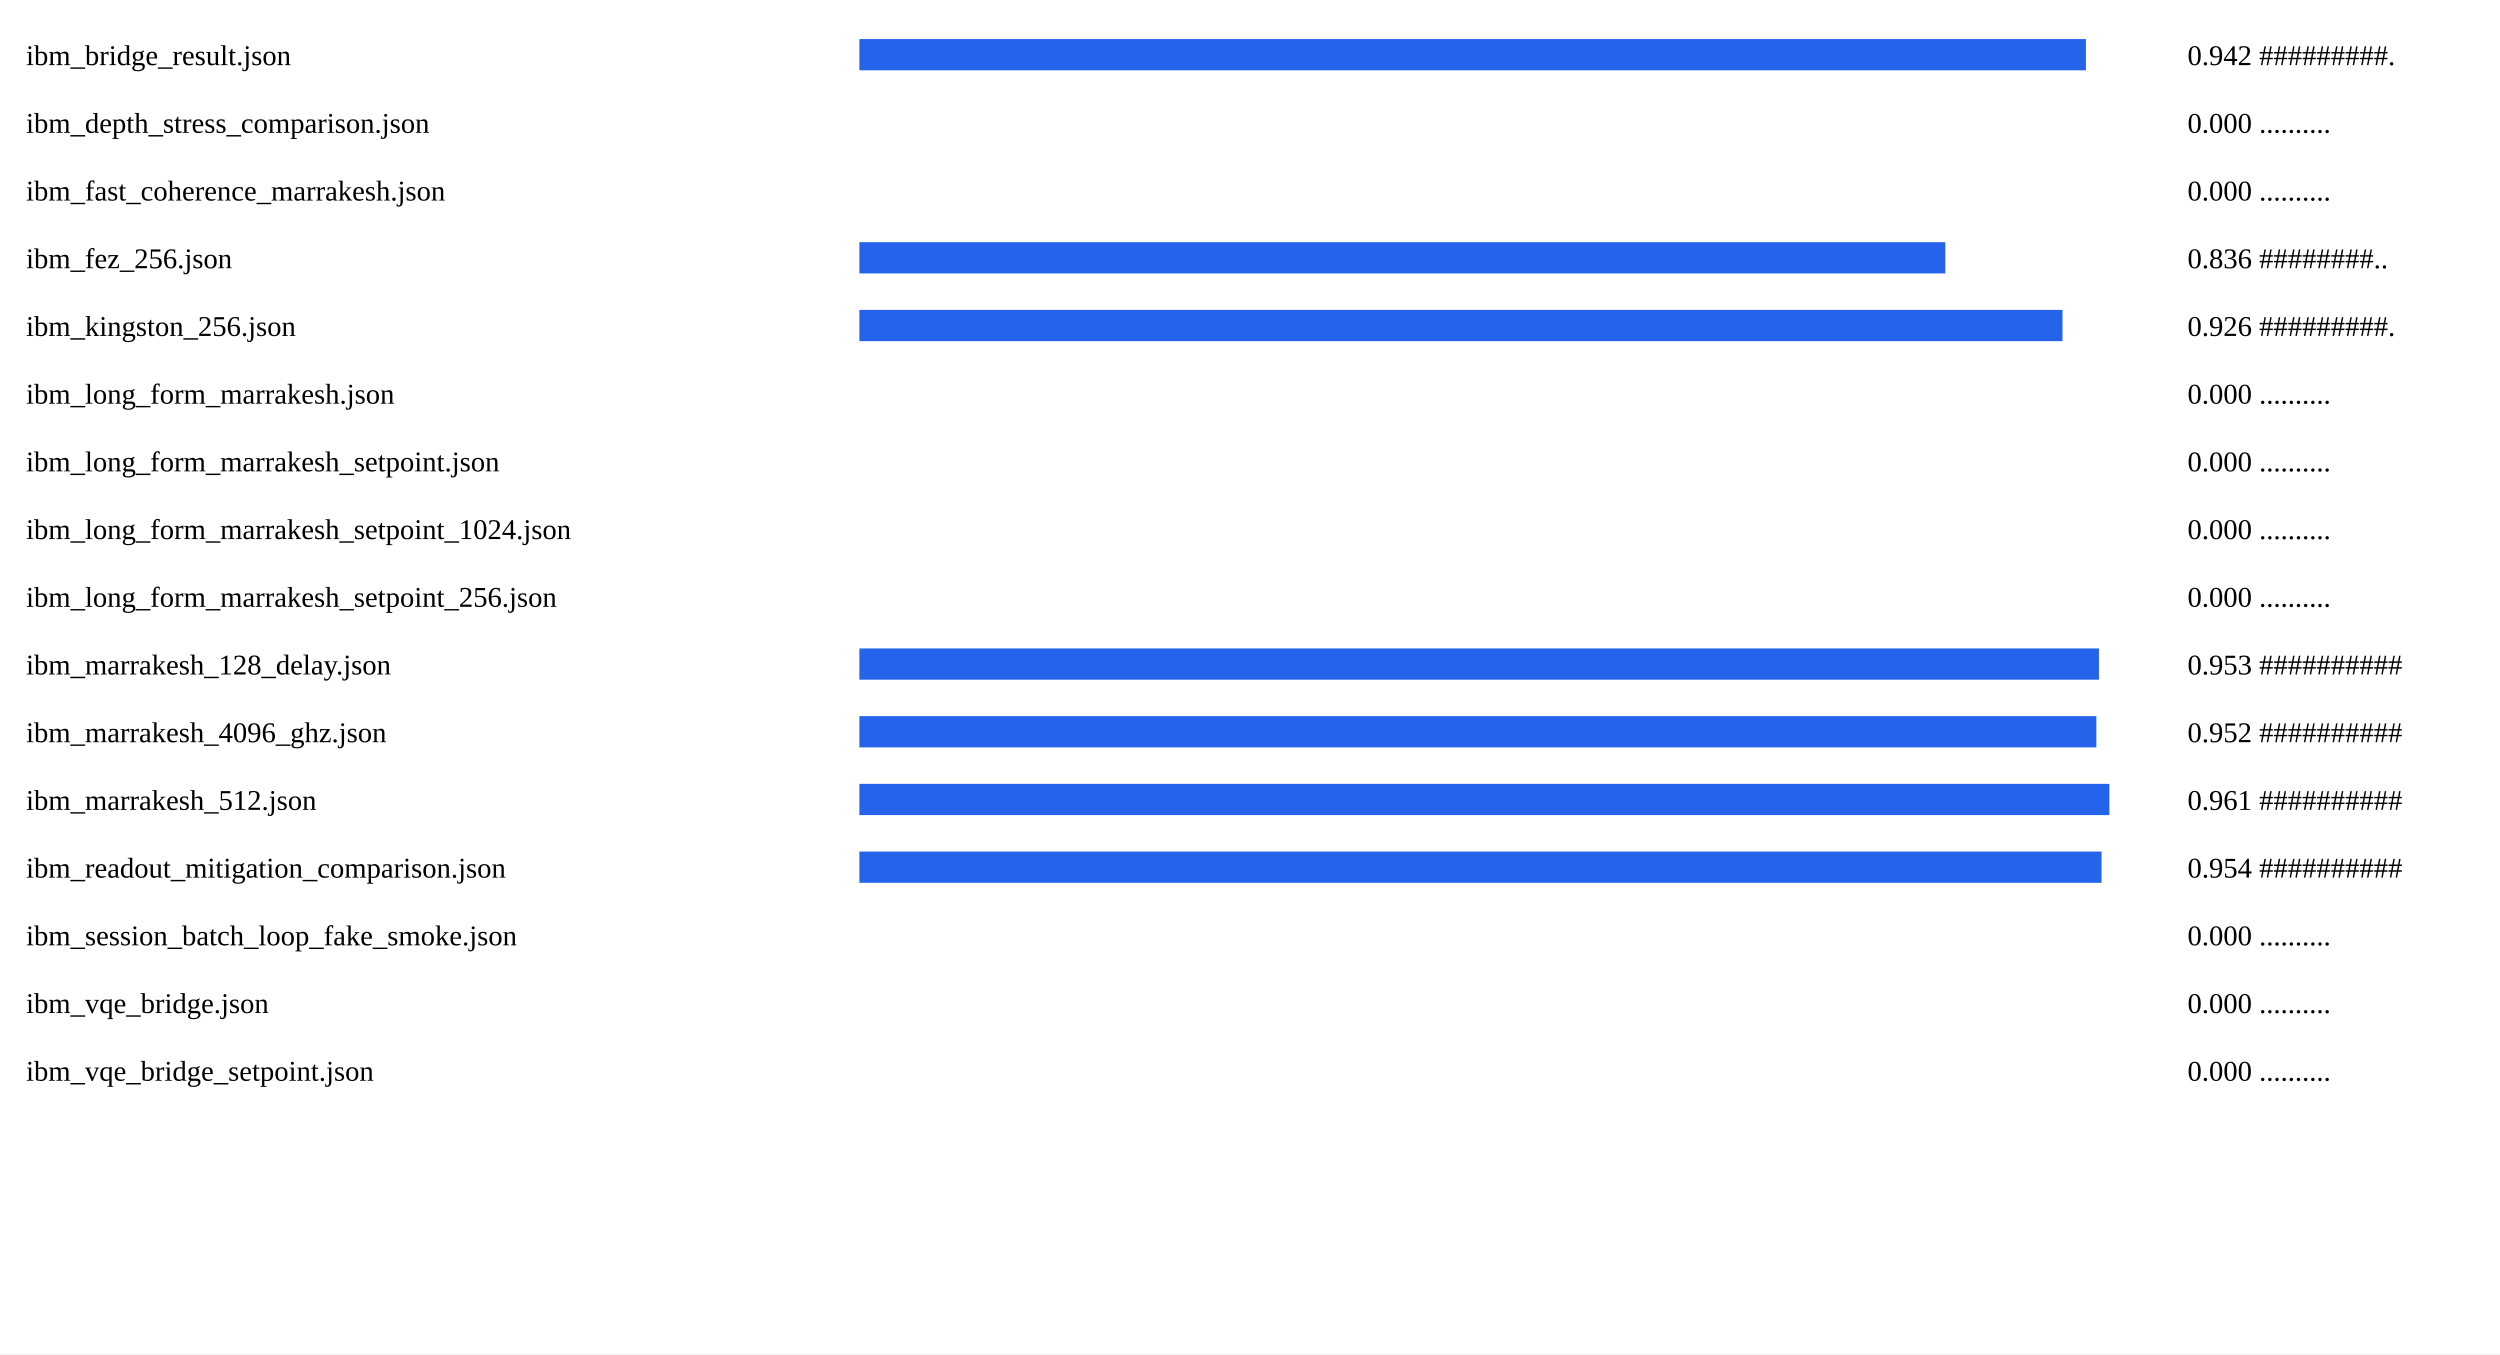
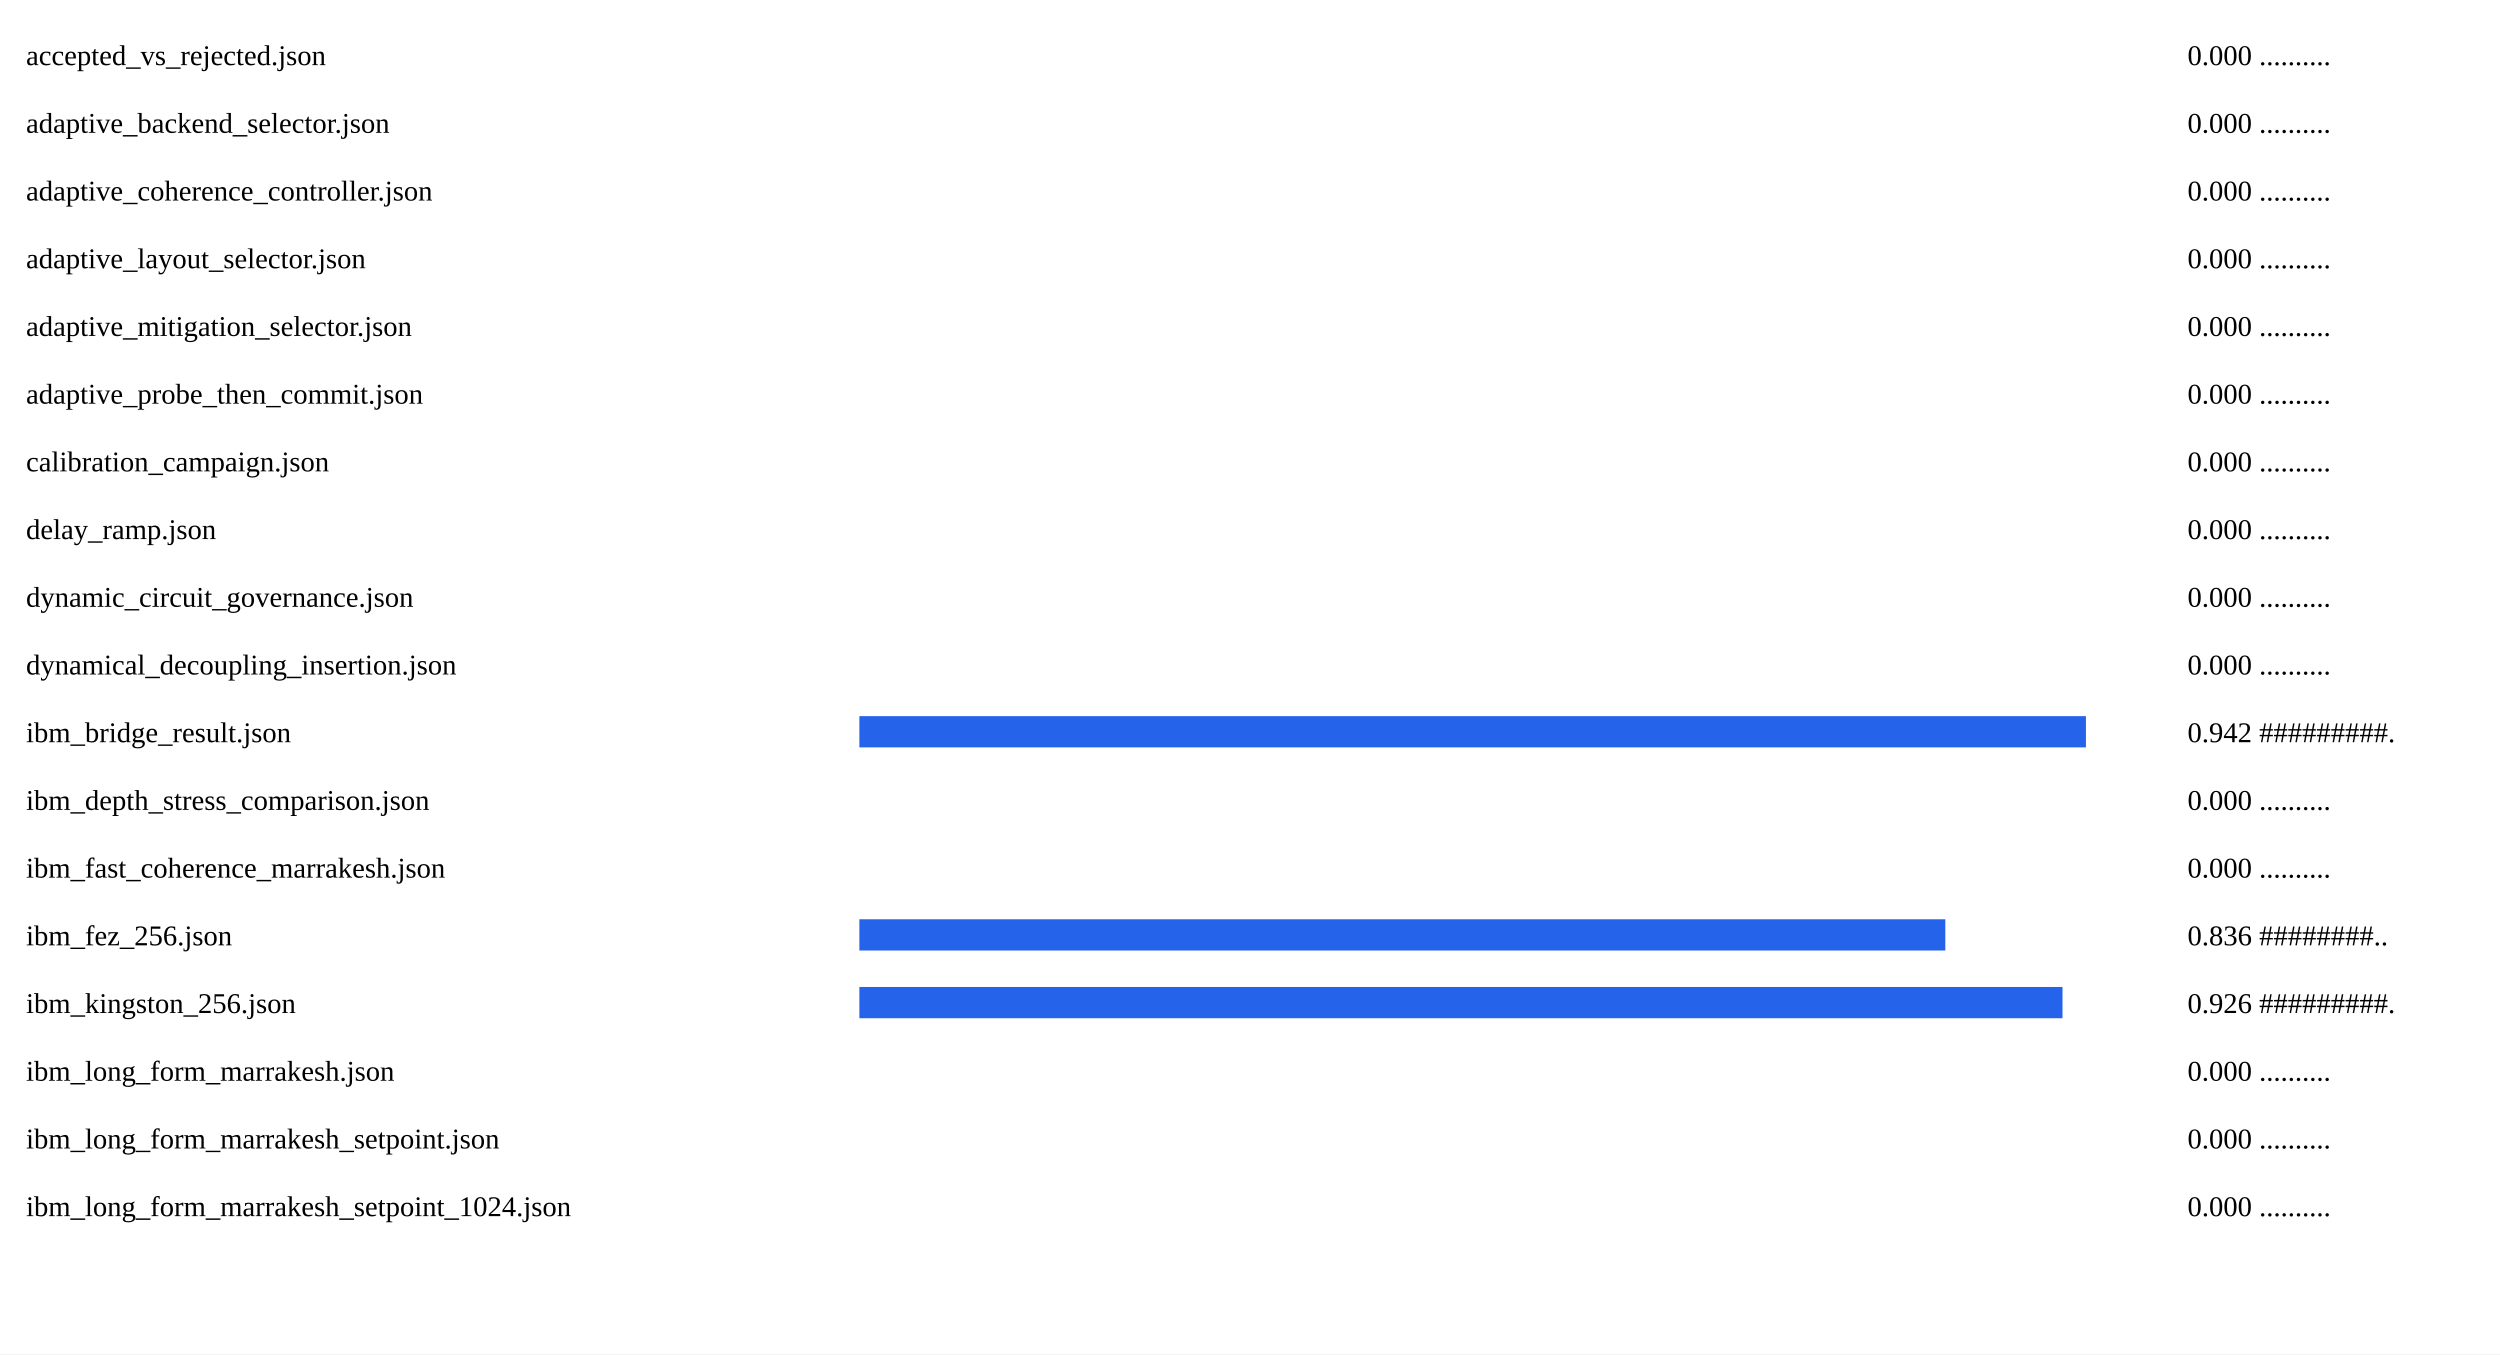
<svg xmlns="http://www.w3.org/2000/svg" width="960" height="520">
  <rect width="100%" height="100%" fill="white" />
-   <text x="10" y="25" font-size="11">ibm_bridge_result.json</text>
-   <rect x="330" y="15" width="471" height="12" fill="#2563eb" />
-   <text x="840" y="25" font-size="11">0.942 #########.</text>
-   <text x="10" y="51" font-size="11">ibm_depth_stress_comparison.json</text>
+   <text x="10" y="25" font-size="11">accepted_vs_rejected.json</text>
+   <rect x="330" y="15" width="0" height="12" fill="#2563eb" />
+   <text x="840" y="25" font-size="11">0.000 ..........</text>
+   <text x="10" y="51" font-size="11">adaptive_backend_selector.json</text>
  <rect x="330" y="41" width="0" height="12" fill="#2563eb" />
  <text x="840" y="51" font-size="11">0.000 ..........</text>
-   <text x="10" y="77" font-size="11">ibm_fast_coherence_marrakesh.json</text>
+   <text x="10" y="77" font-size="11">adaptive_coherence_controller.json</text>
  <rect x="330" y="67" width="0" height="12" fill="#2563eb" />
  <text x="840" y="77" font-size="11">0.000 ..........</text>
-   <text x="10" y="103" font-size="11">ibm_fez_256.json</text>
-   <rect x="330" y="93" width="417" height="12" fill="#2563eb" />
-   <text x="840" y="103" font-size="11">0.836 ########..</text>
-   <text x="10" y="129" font-size="11">ibm_kingston_256.json</text>
-   <rect x="330" y="119" width="462" height="12" fill="#2563eb" />
-   <text x="840" y="129" font-size="11">0.926 #########.</text>
-   <text x="10" y="155" font-size="11">ibm_long_form_marrakesh.json</text>
+   <text x="10" y="103" font-size="11">adaptive_layout_selector.json</text>
+   <rect x="330" y="93" width="0" height="12" fill="#2563eb" />
+   <text x="840" y="103" font-size="11">0.000 ..........</text>
+   <text x="10" y="129" font-size="11">adaptive_mitigation_selector.json</text>
+   <rect x="330" y="119" width="0" height="12" fill="#2563eb" />
+   <text x="840" y="129" font-size="11">0.000 ..........</text>
+   <text x="10" y="155" font-size="11">adaptive_probe_then_commit.json</text>
  <rect x="330" y="145" width="0" height="12" fill="#2563eb" />
  <text x="840" y="155" font-size="11">0.000 ..........</text>
-   <text x="10" y="181" font-size="11">ibm_long_form_marrakesh_setpoint.json</text>
+   <text x="10" y="181" font-size="11">calibration_campaign.json</text>
  <rect x="330" y="171" width="0" height="12" fill="#2563eb" />
  <text x="840" y="181" font-size="11">0.000 ..........</text>
-   <text x="10" y="207" font-size="11">ibm_long_form_marrakesh_setpoint_1024.json</text>
+   <text x="10" y="207" font-size="11">delay_ramp.json</text>
  <rect x="330" y="197" width="0" height="12" fill="#2563eb" />
  <text x="840" y="207" font-size="11">0.000 ..........</text>
-   <text x="10" y="233" font-size="11">ibm_long_form_marrakesh_setpoint_256.json</text>
+   <text x="10" y="233" font-size="11">dynamic_circuit_governance.json</text>
  <rect x="330" y="223" width="0" height="12" fill="#2563eb" />
  <text x="840" y="233" font-size="11">0.000 ..........</text>
-   <text x="10" y="259" font-size="11">ibm_marrakesh_128_delay.json</text>
-   <rect x="330" y="249" width="476" height="12" fill="#2563eb" />
-   <text x="840" y="259" font-size="11">0.953 ##########</text>
-   <text x="10" y="285" font-size="11">ibm_marrakesh_4096_ghz.json</text>
-   <rect x="330" y="275" width="475" height="12" fill="#2563eb" />
-   <text x="840" y="285" font-size="11">0.952 ##########</text>
-   <text x="10" y="311" font-size="11">ibm_marrakesh_512.json</text>
-   <rect x="330" y="301" width="480" height="12" fill="#2563eb" />
-   <text x="840" y="311" font-size="11">0.961 ##########</text>
-   <text x="10" y="337" font-size="11">ibm_readout_mitigation_comparison.json</text>
-   <rect x="330" y="327" width="477" height="12" fill="#2563eb" />
-   <text x="840" y="337" font-size="11">0.954 ##########</text>
-   <text x="10" y="363" font-size="11">ibm_session_batch_loop_fake_smoke.json</text>
-   <rect x="330" y="353" width="0" height="12" fill="#2563eb" />
-   <text x="840" y="363" font-size="11">0.000 ..........</text>
-   <text x="10" y="389" font-size="11">ibm_vqe_bridge.json</text>
-   <rect x="330" y="379" width="0" height="12" fill="#2563eb" />
-   <text x="840" y="389" font-size="11">0.000 ..........</text>
-   <text x="10" y="415" font-size="11">ibm_vqe_bridge_setpoint.json</text>
+   <text x="10" y="259" font-size="11">dynamical_decoupling_insertion.json</text>
+   <rect x="330" y="249" width="0" height="12" fill="#2563eb" />
+   <text x="840" y="259" font-size="11">0.000 ..........</text>
+   <text x="10" y="285" font-size="11">ibm_bridge_result.json</text>
+   <rect x="330" y="275" width="471" height="12" fill="#2563eb" />
+   <text x="840" y="285" font-size="11">0.942 #########.</text>
+   <text x="10" y="311" font-size="11">ibm_depth_stress_comparison.json</text>
+   <rect x="330" y="301" width="0" height="12" fill="#2563eb" />
+   <text x="840" y="311" font-size="11">0.000 ..........</text>
+   <text x="10" y="337" font-size="11">ibm_fast_coherence_marrakesh.json</text>
+   <rect x="330" y="327" width="0" height="12" fill="#2563eb" />
+   <text x="840" y="337" font-size="11">0.000 ..........</text>
+   <text x="10" y="363" font-size="11">ibm_fez_256.json</text>
+   <rect x="330" y="353" width="417" height="12" fill="#2563eb" />
+   <text x="840" y="363" font-size="11">0.836 ########..</text>
+   <text x="10" y="389" font-size="11">ibm_kingston_256.json</text>
+   <rect x="330" y="379" width="462" height="12" fill="#2563eb" />
+   <text x="840" y="389" font-size="11">0.926 #########.</text>
+   <text x="10" y="415" font-size="11">ibm_long_form_marrakesh.json</text>
  <rect x="330" y="405" width="0" height="12" fill="#2563eb" />
  <text x="840" y="415" font-size="11">0.000 ..........</text>
+   <text x="10" y="441" font-size="11">ibm_long_form_marrakesh_setpoint.json</text>
+   <rect x="330" y="431" width="0" height="12" fill="#2563eb" />
+   <text x="840" y="441" font-size="11">0.000 ..........</text>
+   <text x="10" y="467" font-size="11">ibm_long_form_marrakesh_setpoint_1024.json</text>
+   <rect x="330" y="457" width="0" height="12" fill="#2563eb" />
+   <text x="840" y="467" font-size="11">0.000 ..........</text>
</svg>
